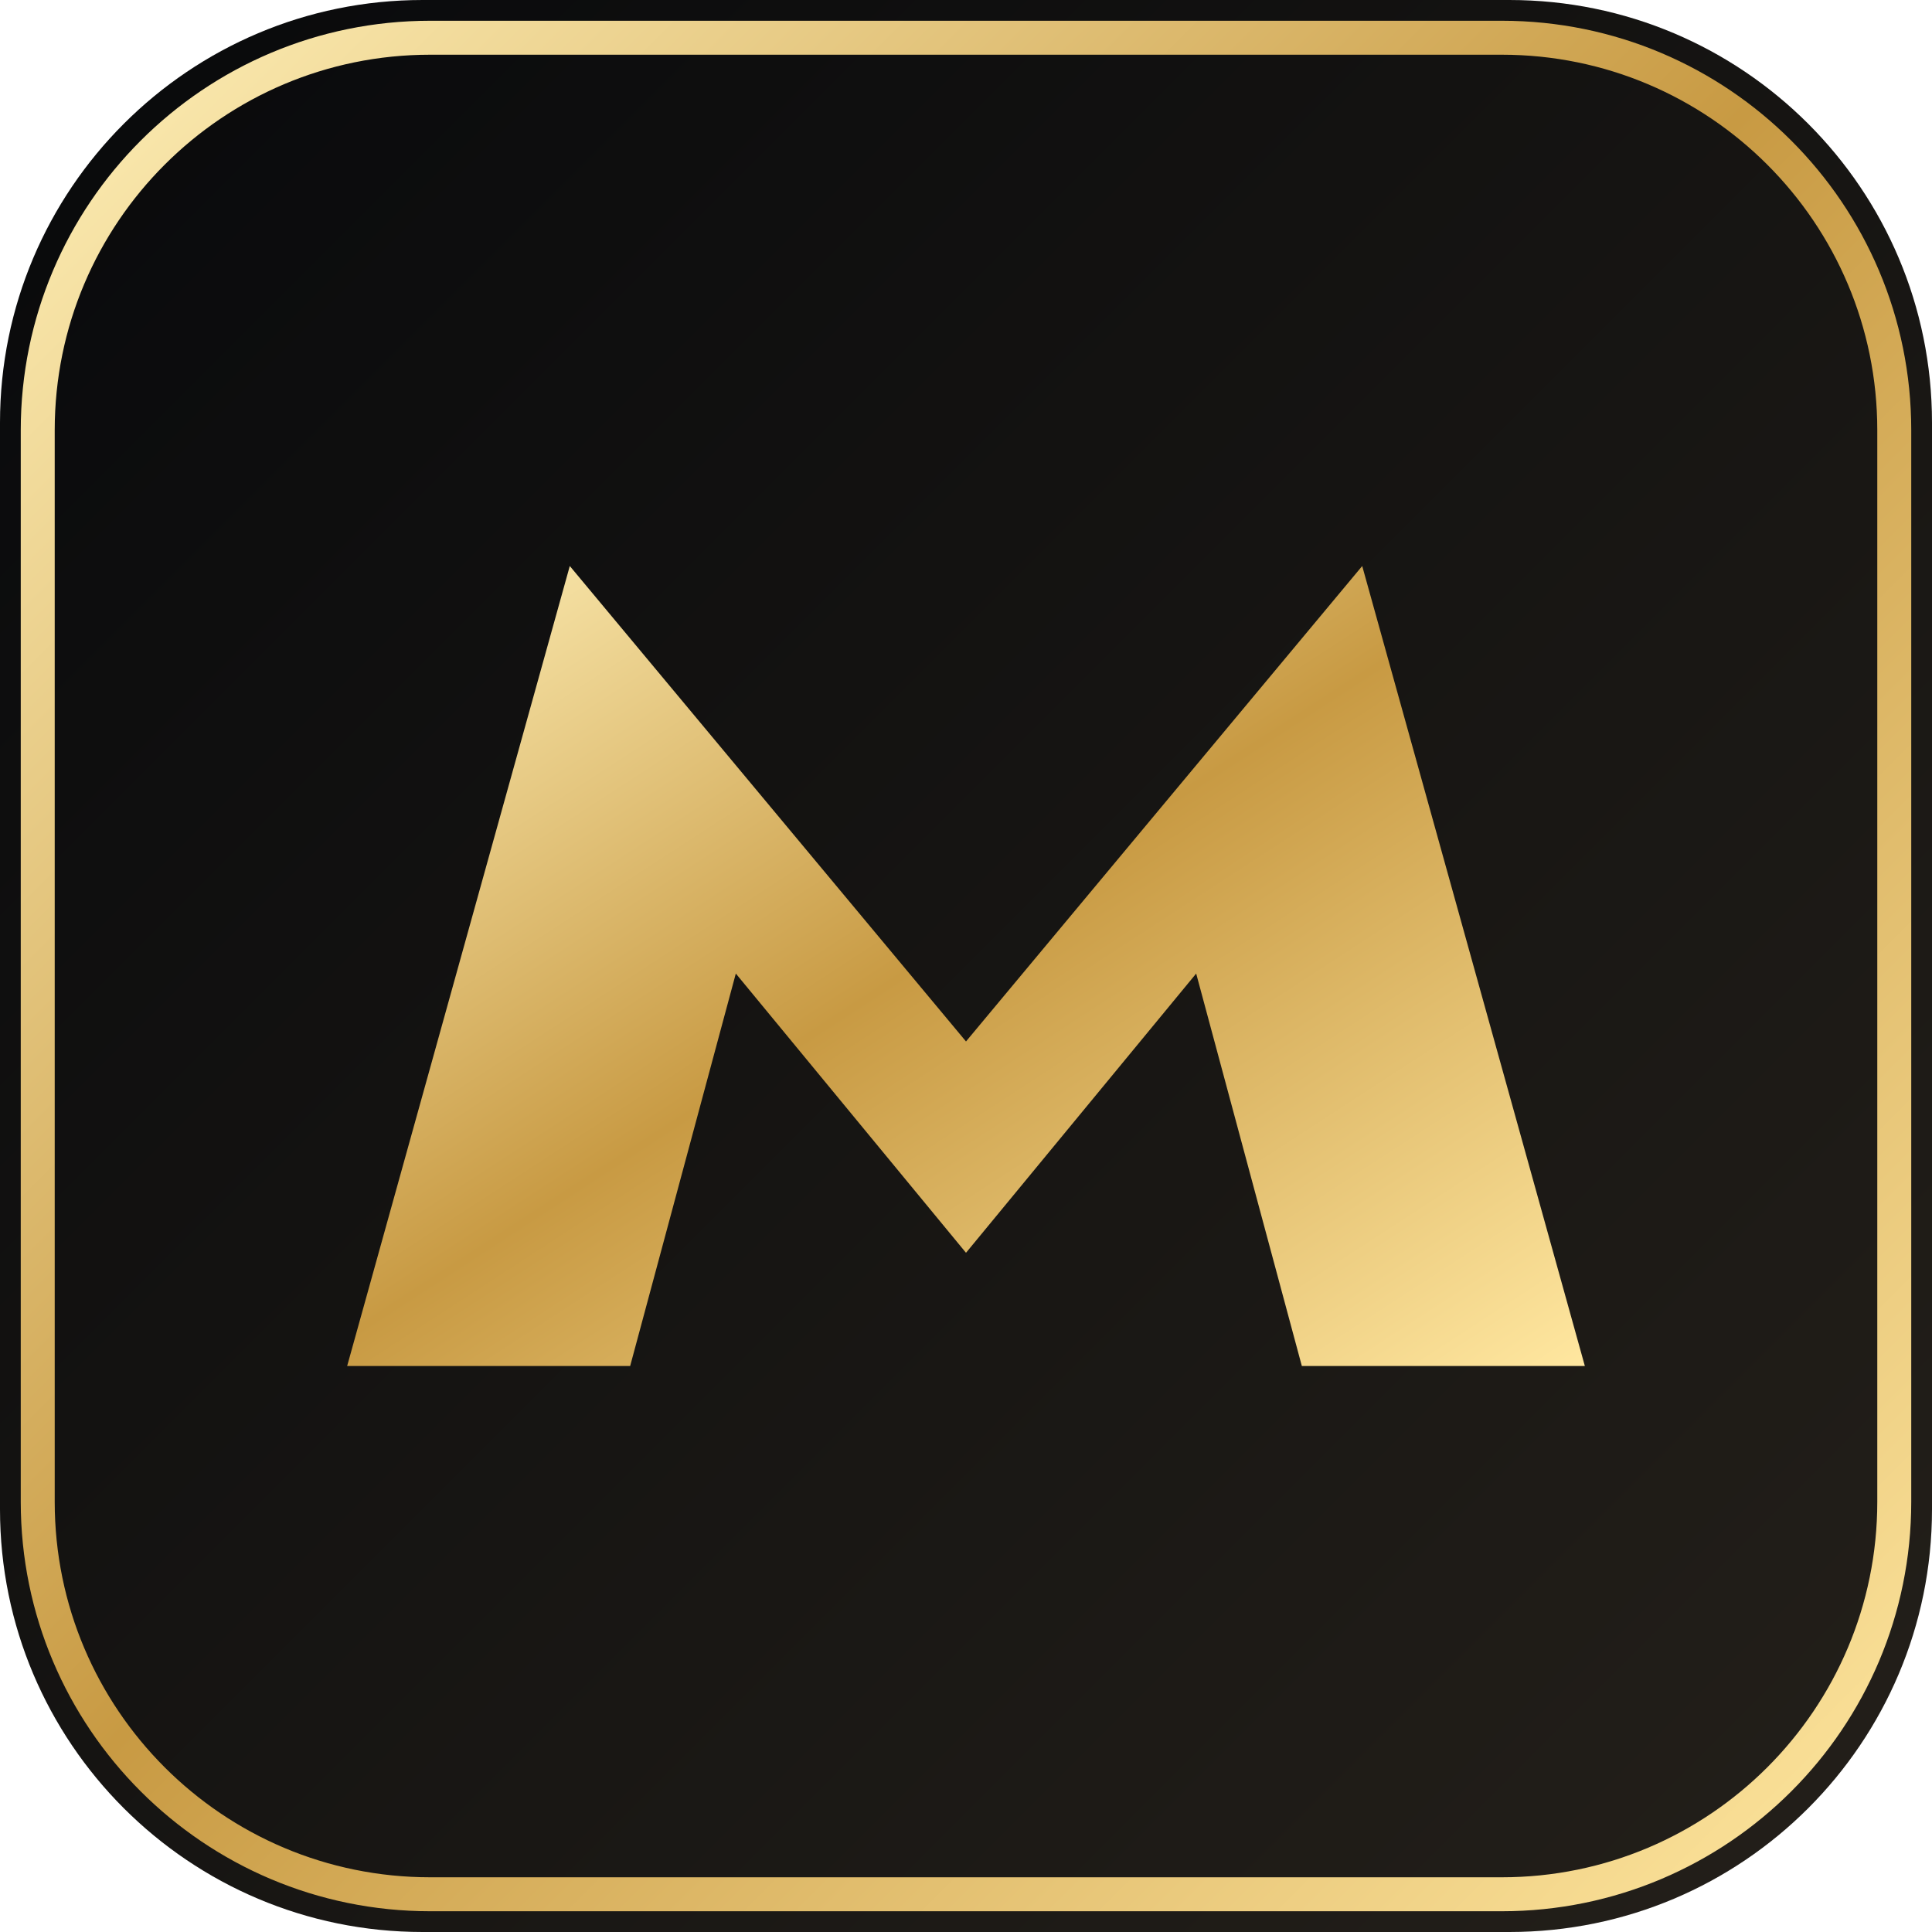
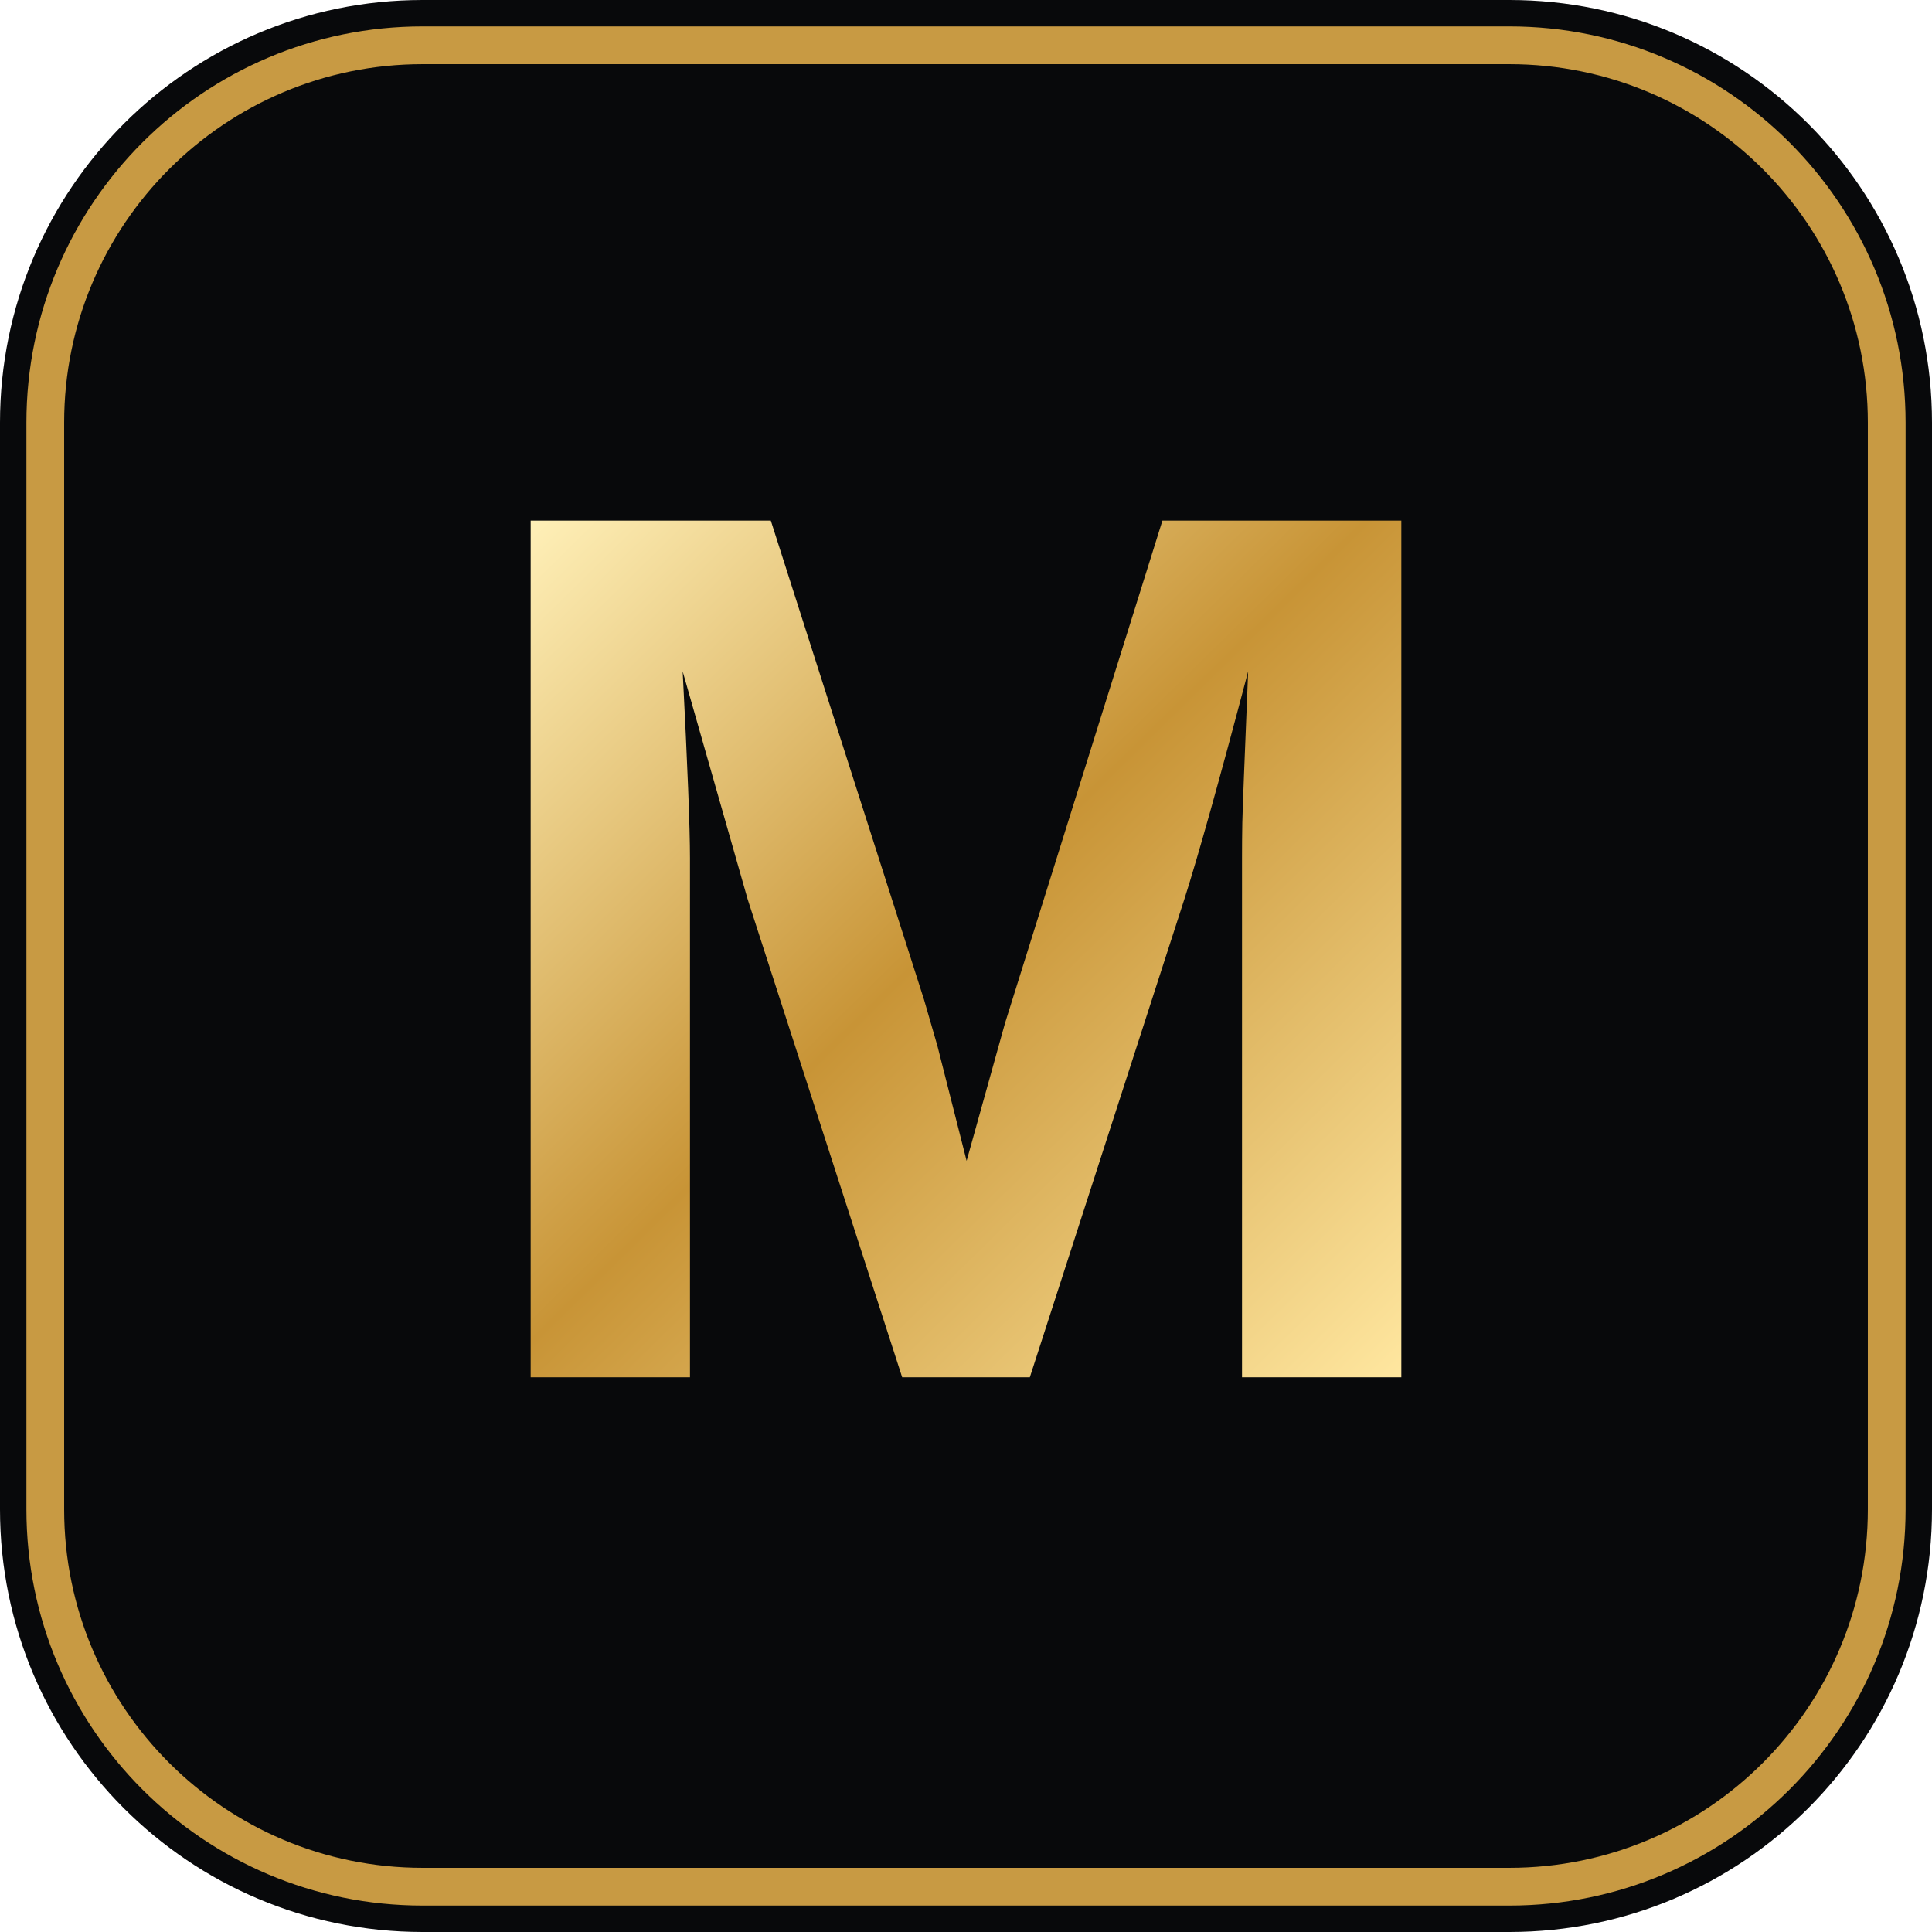
<svg xmlns="http://www.w3.org/2000/svg" viewBox="0 0 512 512">
  <defs>
-     <linearGradient id="bg" x2="1" y2="1">
-       <stop stop-color="#08090b" />
-       <stop offset="1" stop-color="#24201a" />
-     </linearGradient>
-     <linearGradient id="g" x2="1" y2="1">
+     <linearGradient id="metal" x1="0" y1="0" x2="1" y2="1">
      <stop stop-color="#fff0b8" />
-       <stop offset=".48" stop-color="#c89a43" />
+       <stop offset=".48" stop-color="#c89436" />
      <stop offset="1" stop-color="#ffe7a0" />
    </linearGradient>
  </defs>
-   <rect width="512" height="512" rx="112" fill="url(#bg)" />
-   <rect x="10" y="10" width="492" height="492" rx="104" fill="none" stroke="url(#g)" stroke-width="9" />
-   <path d="M92 362 151 150 256 276 361 150 420 362H345L317 258 256 332 195 258 167 362Z" fill="url(#g)" />
+   <rect width="512" height="512" rx="112" fill="#08090b" />
+   <rect x="12" y="12" width="488" height="488" rx="100" fill="none" stroke="#c89a43" stroke-width="10" />
+   <text x="256" y="365" text-anchor="middle" font-family="Arial, Helvetica, sans-serif" font-size="330" font-weight="900" letter-spacing="-22" fill="url(#metal)">M</text>
</svg>
